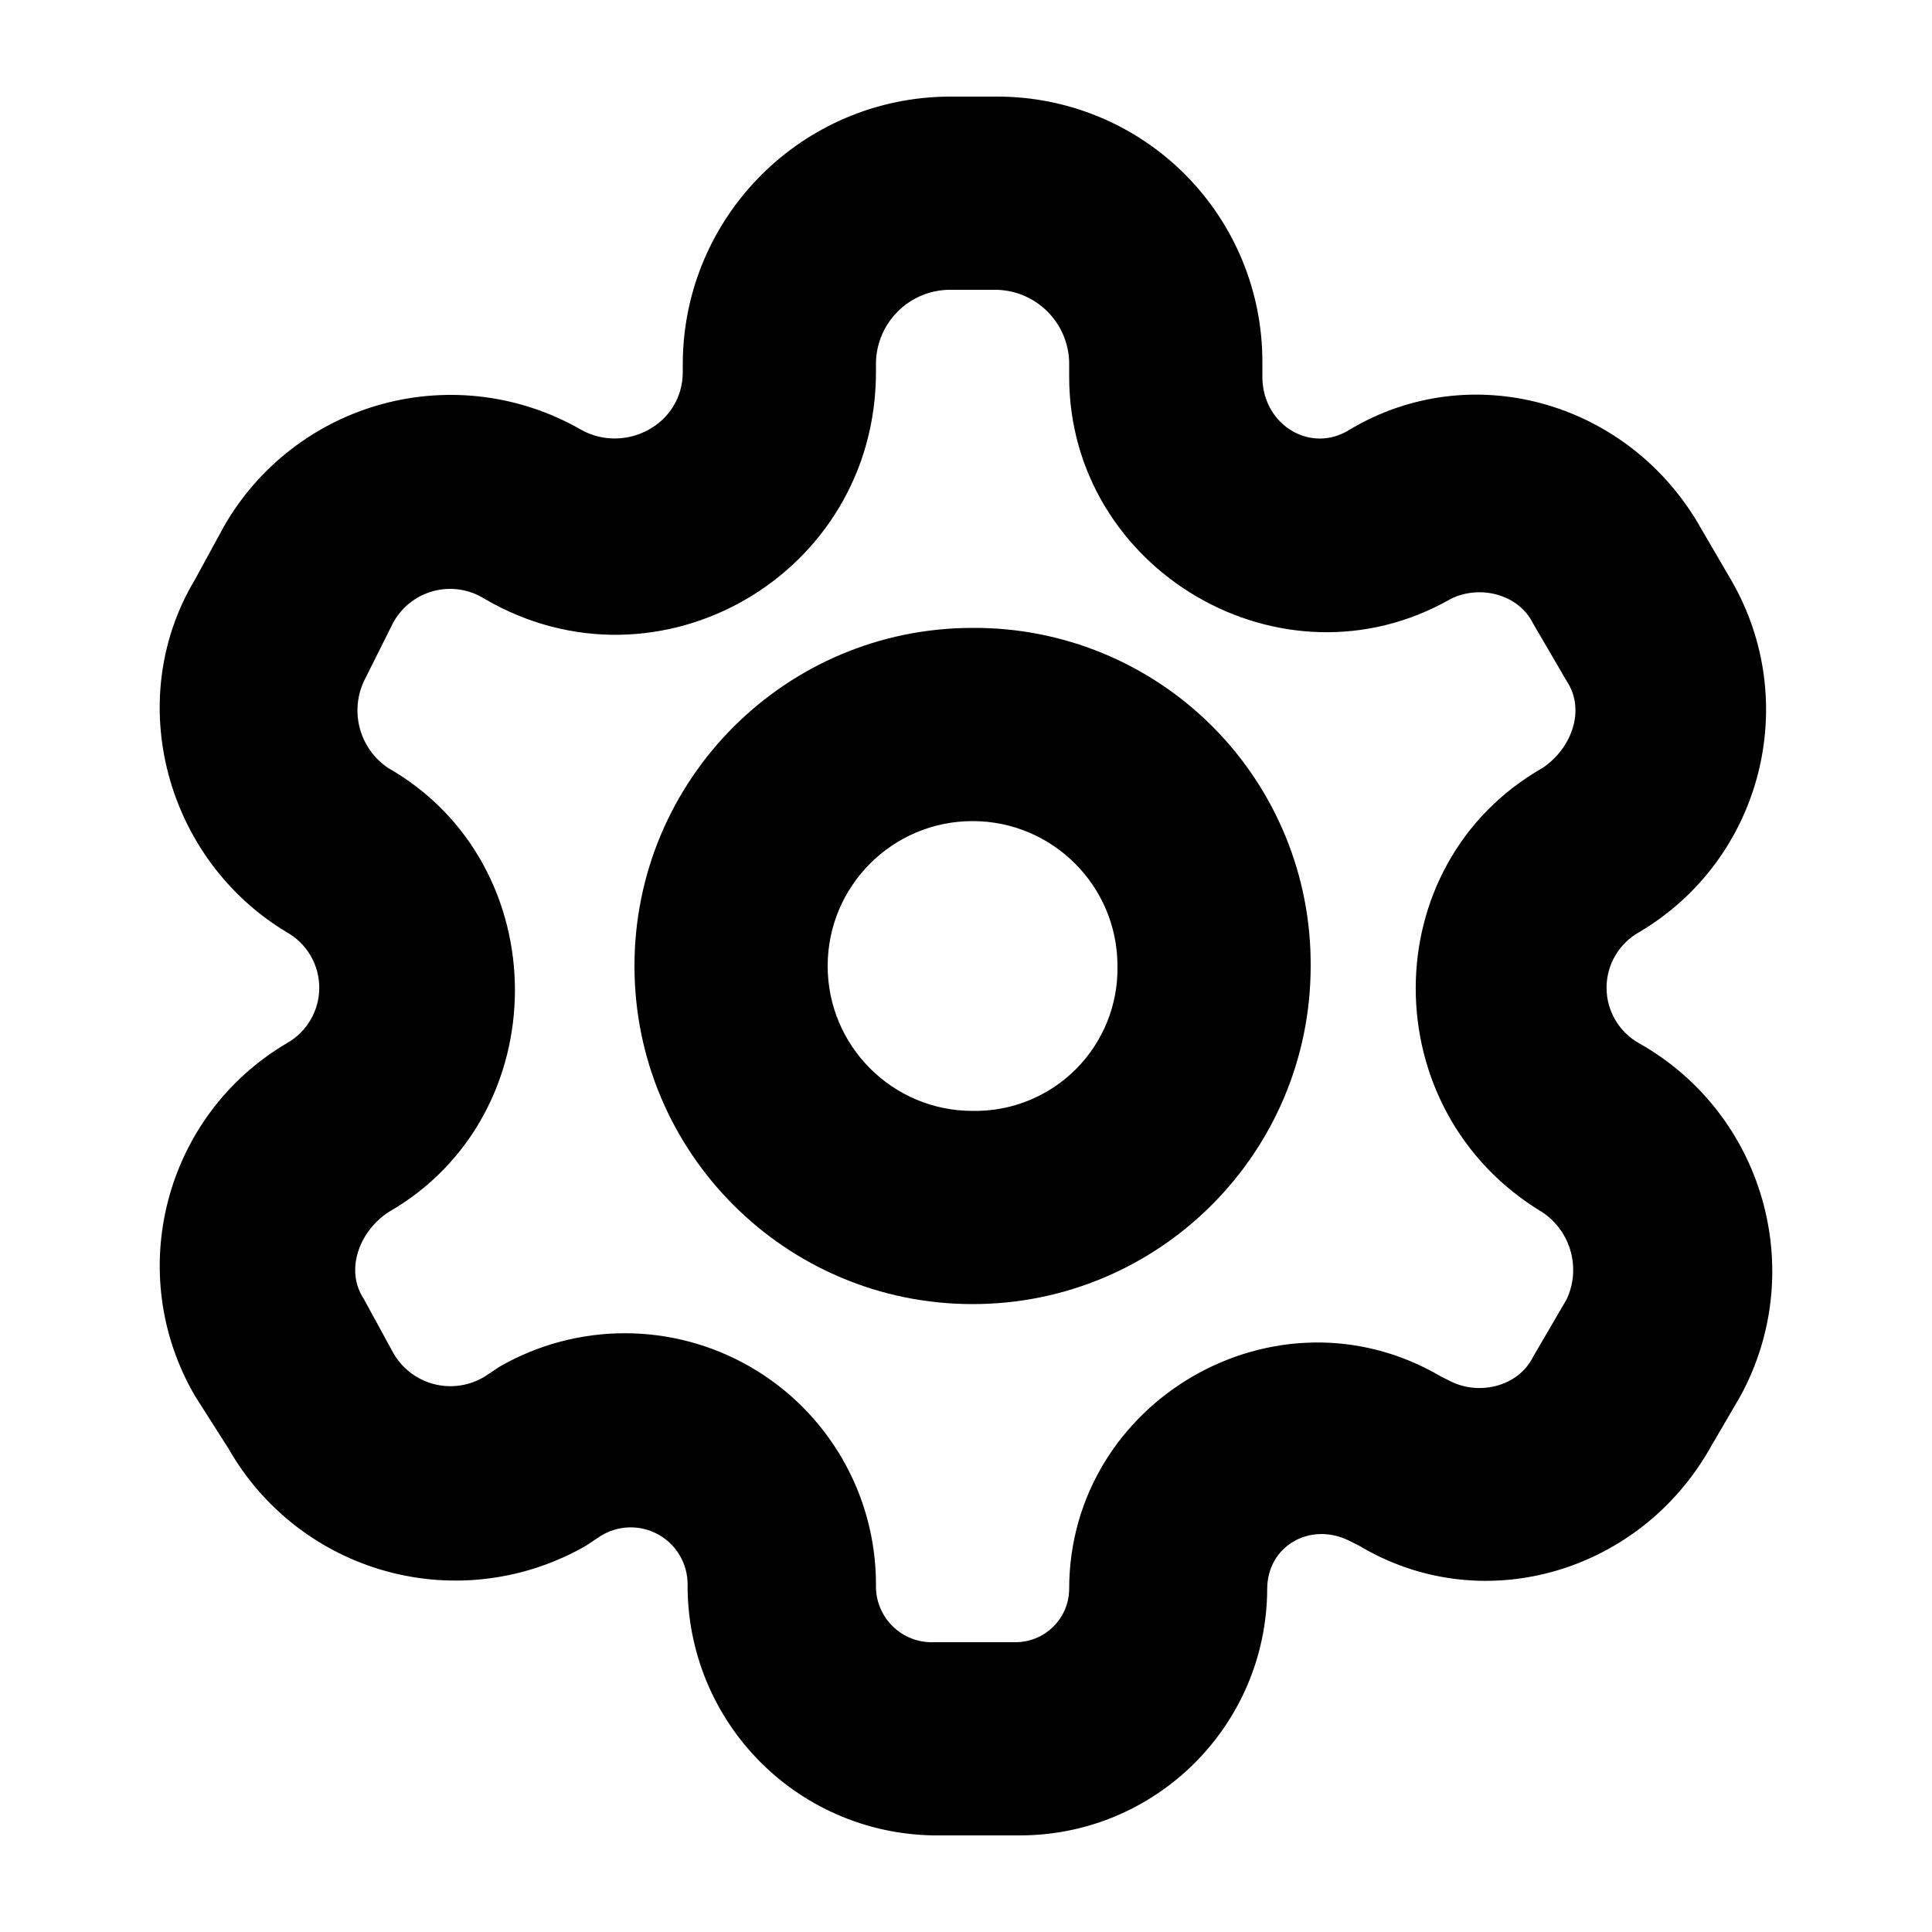
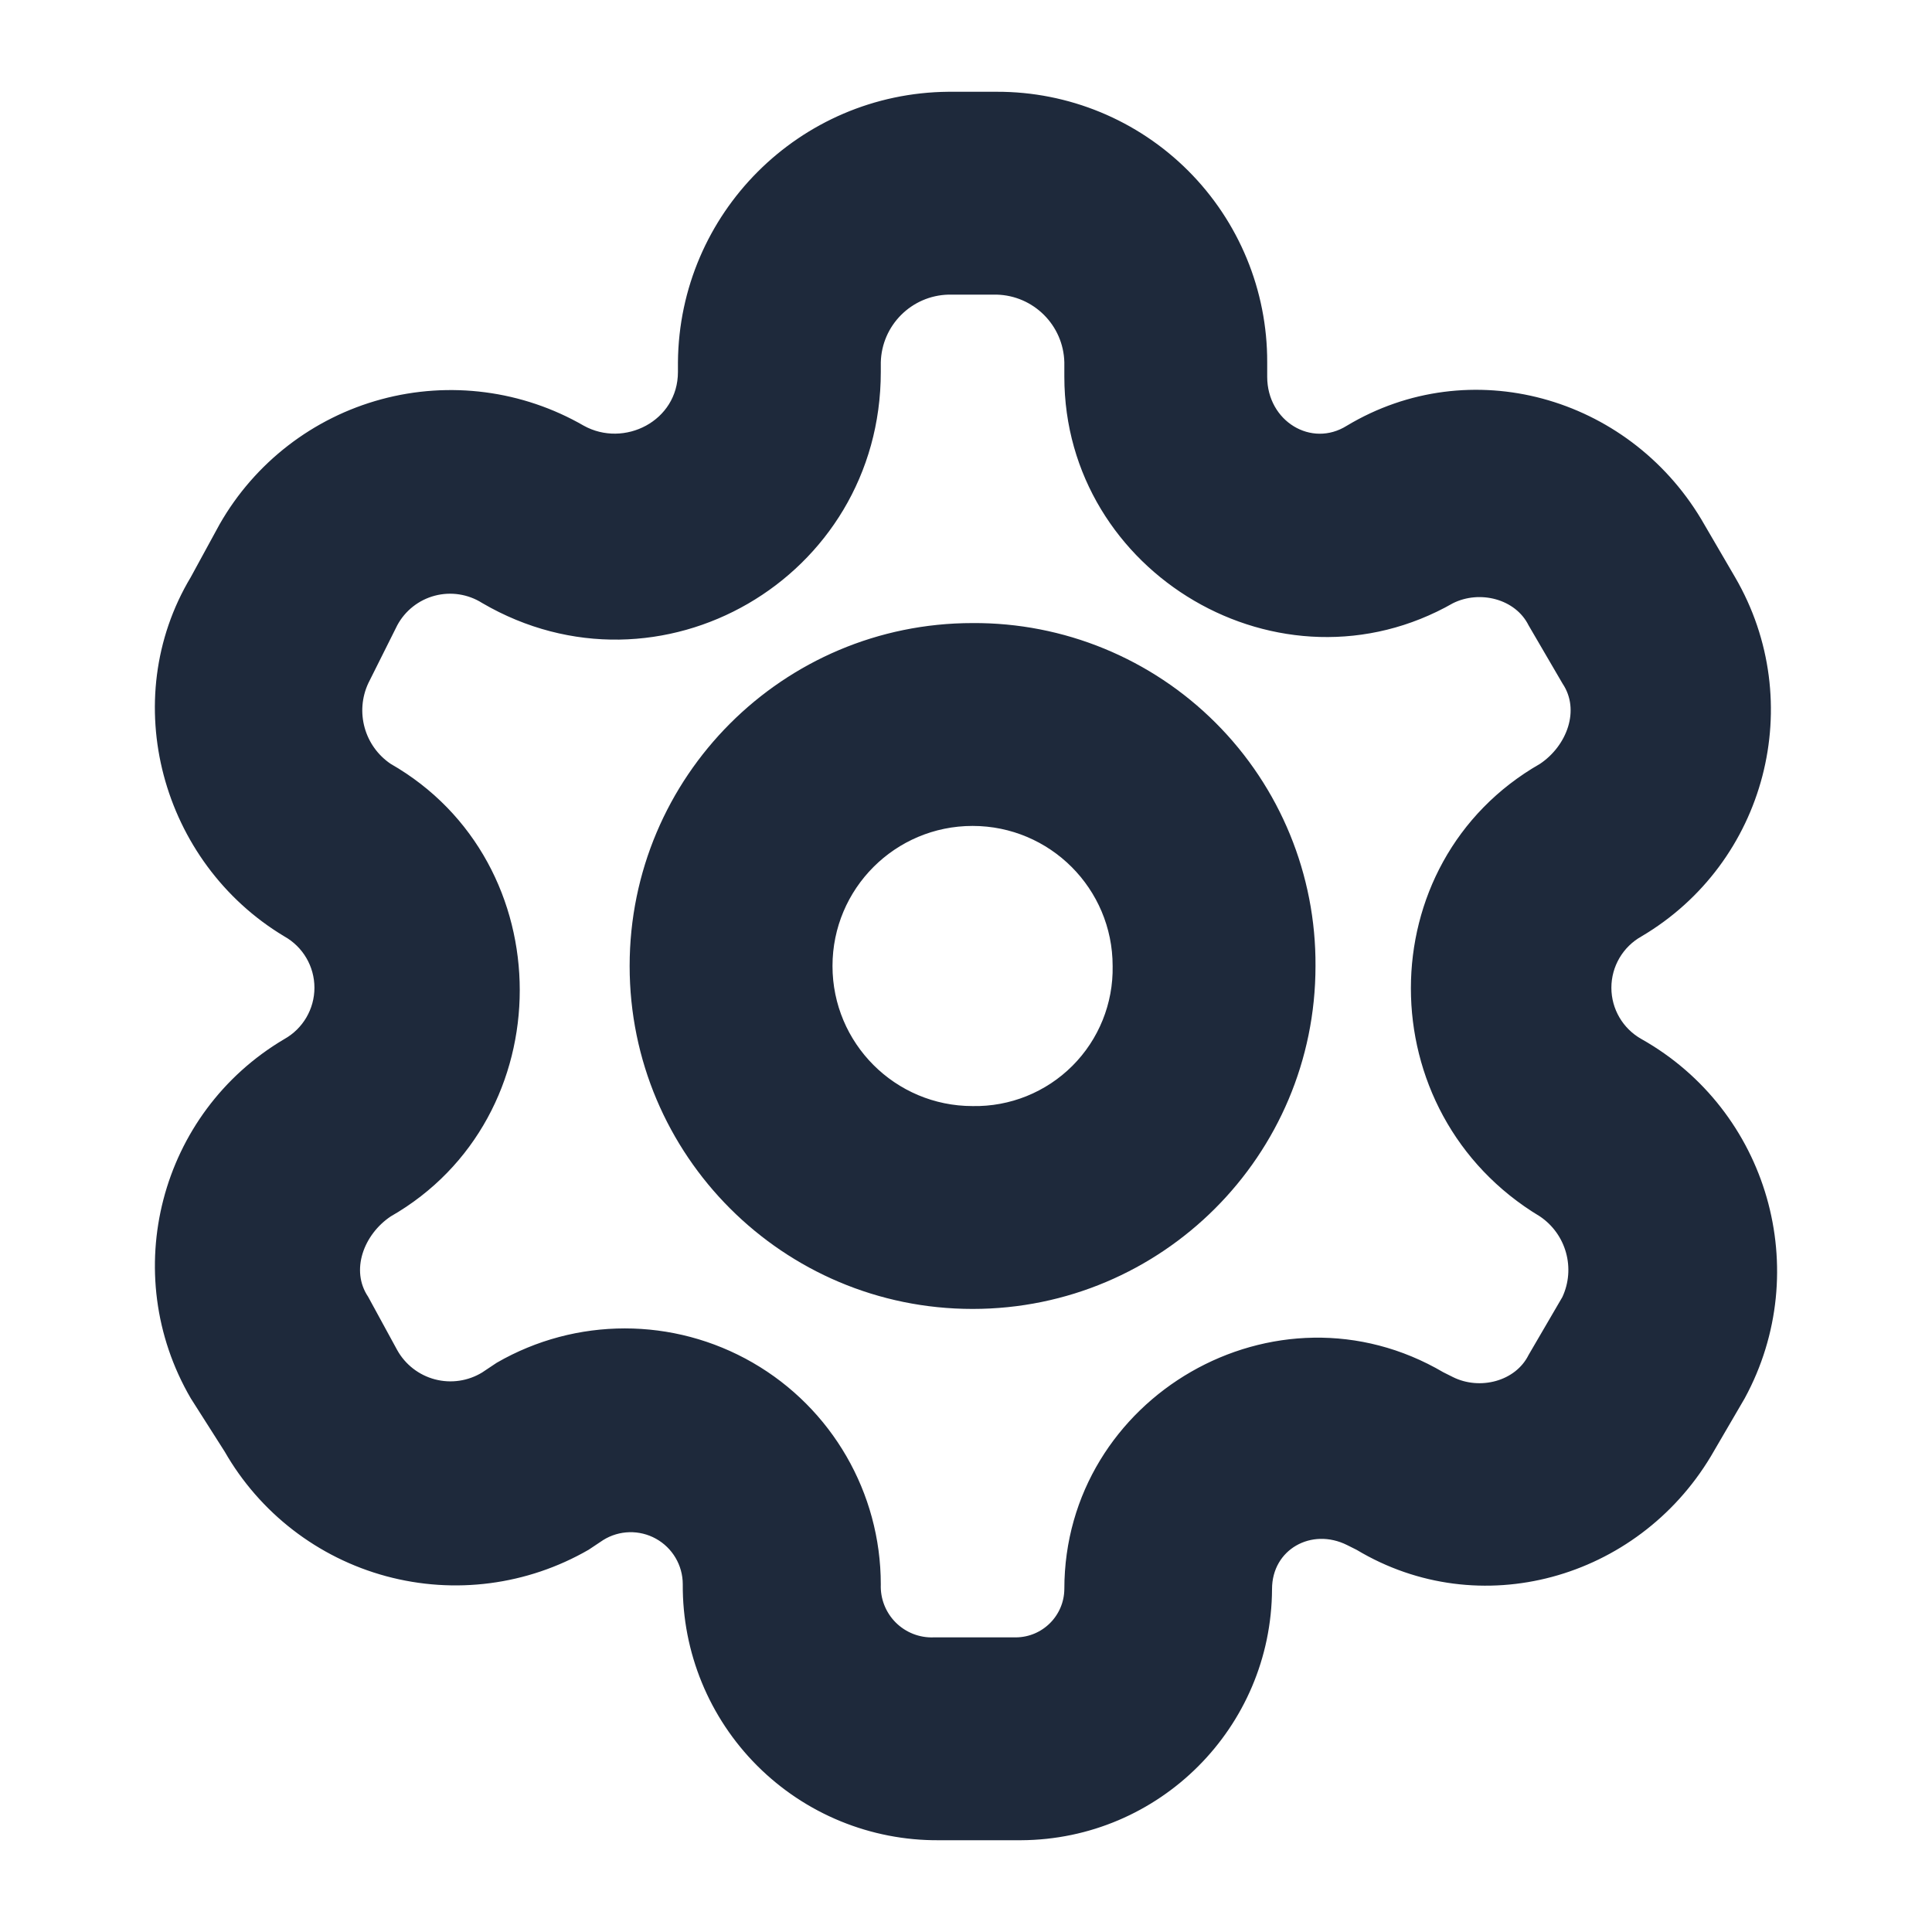
<svg xmlns="http://www.w3.org/2000/svg" width="200px" height="200px" viewBox="0 0 200 200" data-name="Layer 1" id="Layer_1">
-   <path d="M100.68,65a35,35,0,1,0,35,35A34.78,34.78,0,0,0,100.68,65Zm0,50a15,15,0,1,1,15-15A14.73,14.73,0,0,1,100.68,115Z" />
-   <path d="M169.68,108a6.59,6.59,0,0,1,0-11.5,26.75,26.75,0,0,0,9.5-36.5l-3.5-6c-7.5-12.5-23.5-17-36-9.5-4,2.5-9-.5-9-5.5V37.5A27.42,27.42,0,0,0,103.18,10h-5a27.74,27.74,0,0,0-27.5,27.5v1c0,5.5-6,8.5-10.5,6a27.05,27.05,0,0,0-37,10l-3,5.5c-7.5,12.5-3,29,9.5,36.5a6.59,6.59,0,0,1,0,11.5,26.75,26.75,0,0,0-9.5,36.5l3.5,5.5a27.05,27.05,0,0,0,37,10l1.5-1a5.89,5.89,0,0,1,9,5,25.82,25.82,0,0,0,26,26h8.5a25.61,25.61,0,0,0,25.5-25.5c0-4.5,4.5-7,8.5-5l1,.5c12.5,7.5,28.5,3,36-9.5l3.5-6A27.07,27.07,0,0,0,169.68,108Zm-10,17.5a7.18,7.18,0,0,1,2.5,9l-3.5,6c-1.5,3-5.5,4-8.5,2.5l-1-.5c-17-10-38.5,2.5-38.5,22a5.55,5.55,0,0,1-5.5,5.5h-8.5a5.78,5.78,0,0,1-6-6,26,26,0,0,0-39-22.5l-1.5,1a6.81,6.81,0,0,1-9.5-2.5l-3-5.5c-2-3-.5-7,2.5-9,17.5-10,17.5-36,0-46a7.18,7.18,0,0,1-2.5-9l3-6a6.71,6.71,0,0,1,9.5-2.5c18,10.5,40.5-2.5,40.5-23.5v-1a7.69,7.69,0,0,1,7.5-7.5h5a7.69,7.69,0,0,1,7.5,7.5V39c0,20,22,33,39.5,23,3-1.5,7-.5,8.5,2.5l3.5,6c2,3,.5,7-2.5,9C142.18,89.5,142.18,115,159.68,125.5Z" />
+   <path stroke="#1e293b" fill="#1e293b" d="M100.68,65a35,35,0,1,0,35,35A34.78,34.78,0,0,0,100.68,65Zm0,50a15,15,0,1,1,15-15A14.73,14.73,0,0,1,100.68,115Z" />
+   <path stroke="#1e293b" fill="#1e293b" d="M169.68,108a6.59,6.59,0,0,1,0-11.5,26.75,26.75,0,0,0,9.5-36.5l-3.5-6c-7.5-12.5-23.5-17-36-9.5-4,2.5-9-.5-9-5.5V37.5A27.42,27.42,0,0,0,103.18,10h-5a27.74,27.74,0,0,0-27.5,27.5v1c0,5.5-6,8.5-10.5,6a27.05,27.05,0,0,0-37,10l-3,5.5c-7.5,12.5-3,29,9.5,36.5a6.59,6.59,0,0,1,0,11.5,26.75,26.75,0,0,0-9.5,36.5l3.5,5.5a27.05,27.05,0,0,0,37,10l1.5-1a5.89,5.89,0,0,1,9,5,25.82,25.82,0,0,0,26,26h8.5a25.61,25.61,0,0,0,25.5-25.5c0-4.5,4.5-7,8.5-5l1,.5c12.5,7.5,28.5,3,36-9.5l3.5-6A27.07,27.07,0,0,0,169.68,108Zm-10,17.5a7.18,7.18,0,0,1,2.5,9l-3.5,6c-1.5,3-5.5,4-8.5,2.5l-1-.5c-17-10-38.5,2.5-38.5,22a5.55,5.55,0,0,1-5.5,5.5h-8.5a5.78,5.78,0,0,1-6-6,26,26,0,0,0-39-22.5l-1.5,1a6.81,6.81,0,0,1-9.5-2.5l-3-5.5c-2-3-.5-7,2.5-9,17.5-10,17.5-36,0-46a7.18,7.18,0,0,1-2.5-9l3-6a6.71,6.71,0,0,1,9.5-2.5c18,10.5,40.5-2.5,40.5-23.5v-1a7.69,7.69,0,0,1,7.5-7.5h5a7.69,7.69,0,0,1,7.5,7.5V39c0,20,22,33,39.5,23,3-1.5,7-.5,8.5,2.5l3.5,6c2,3,.5,7-2.5,9C142.18,89.5,142.18,115,159.68,125.5Z" />
</svg>
